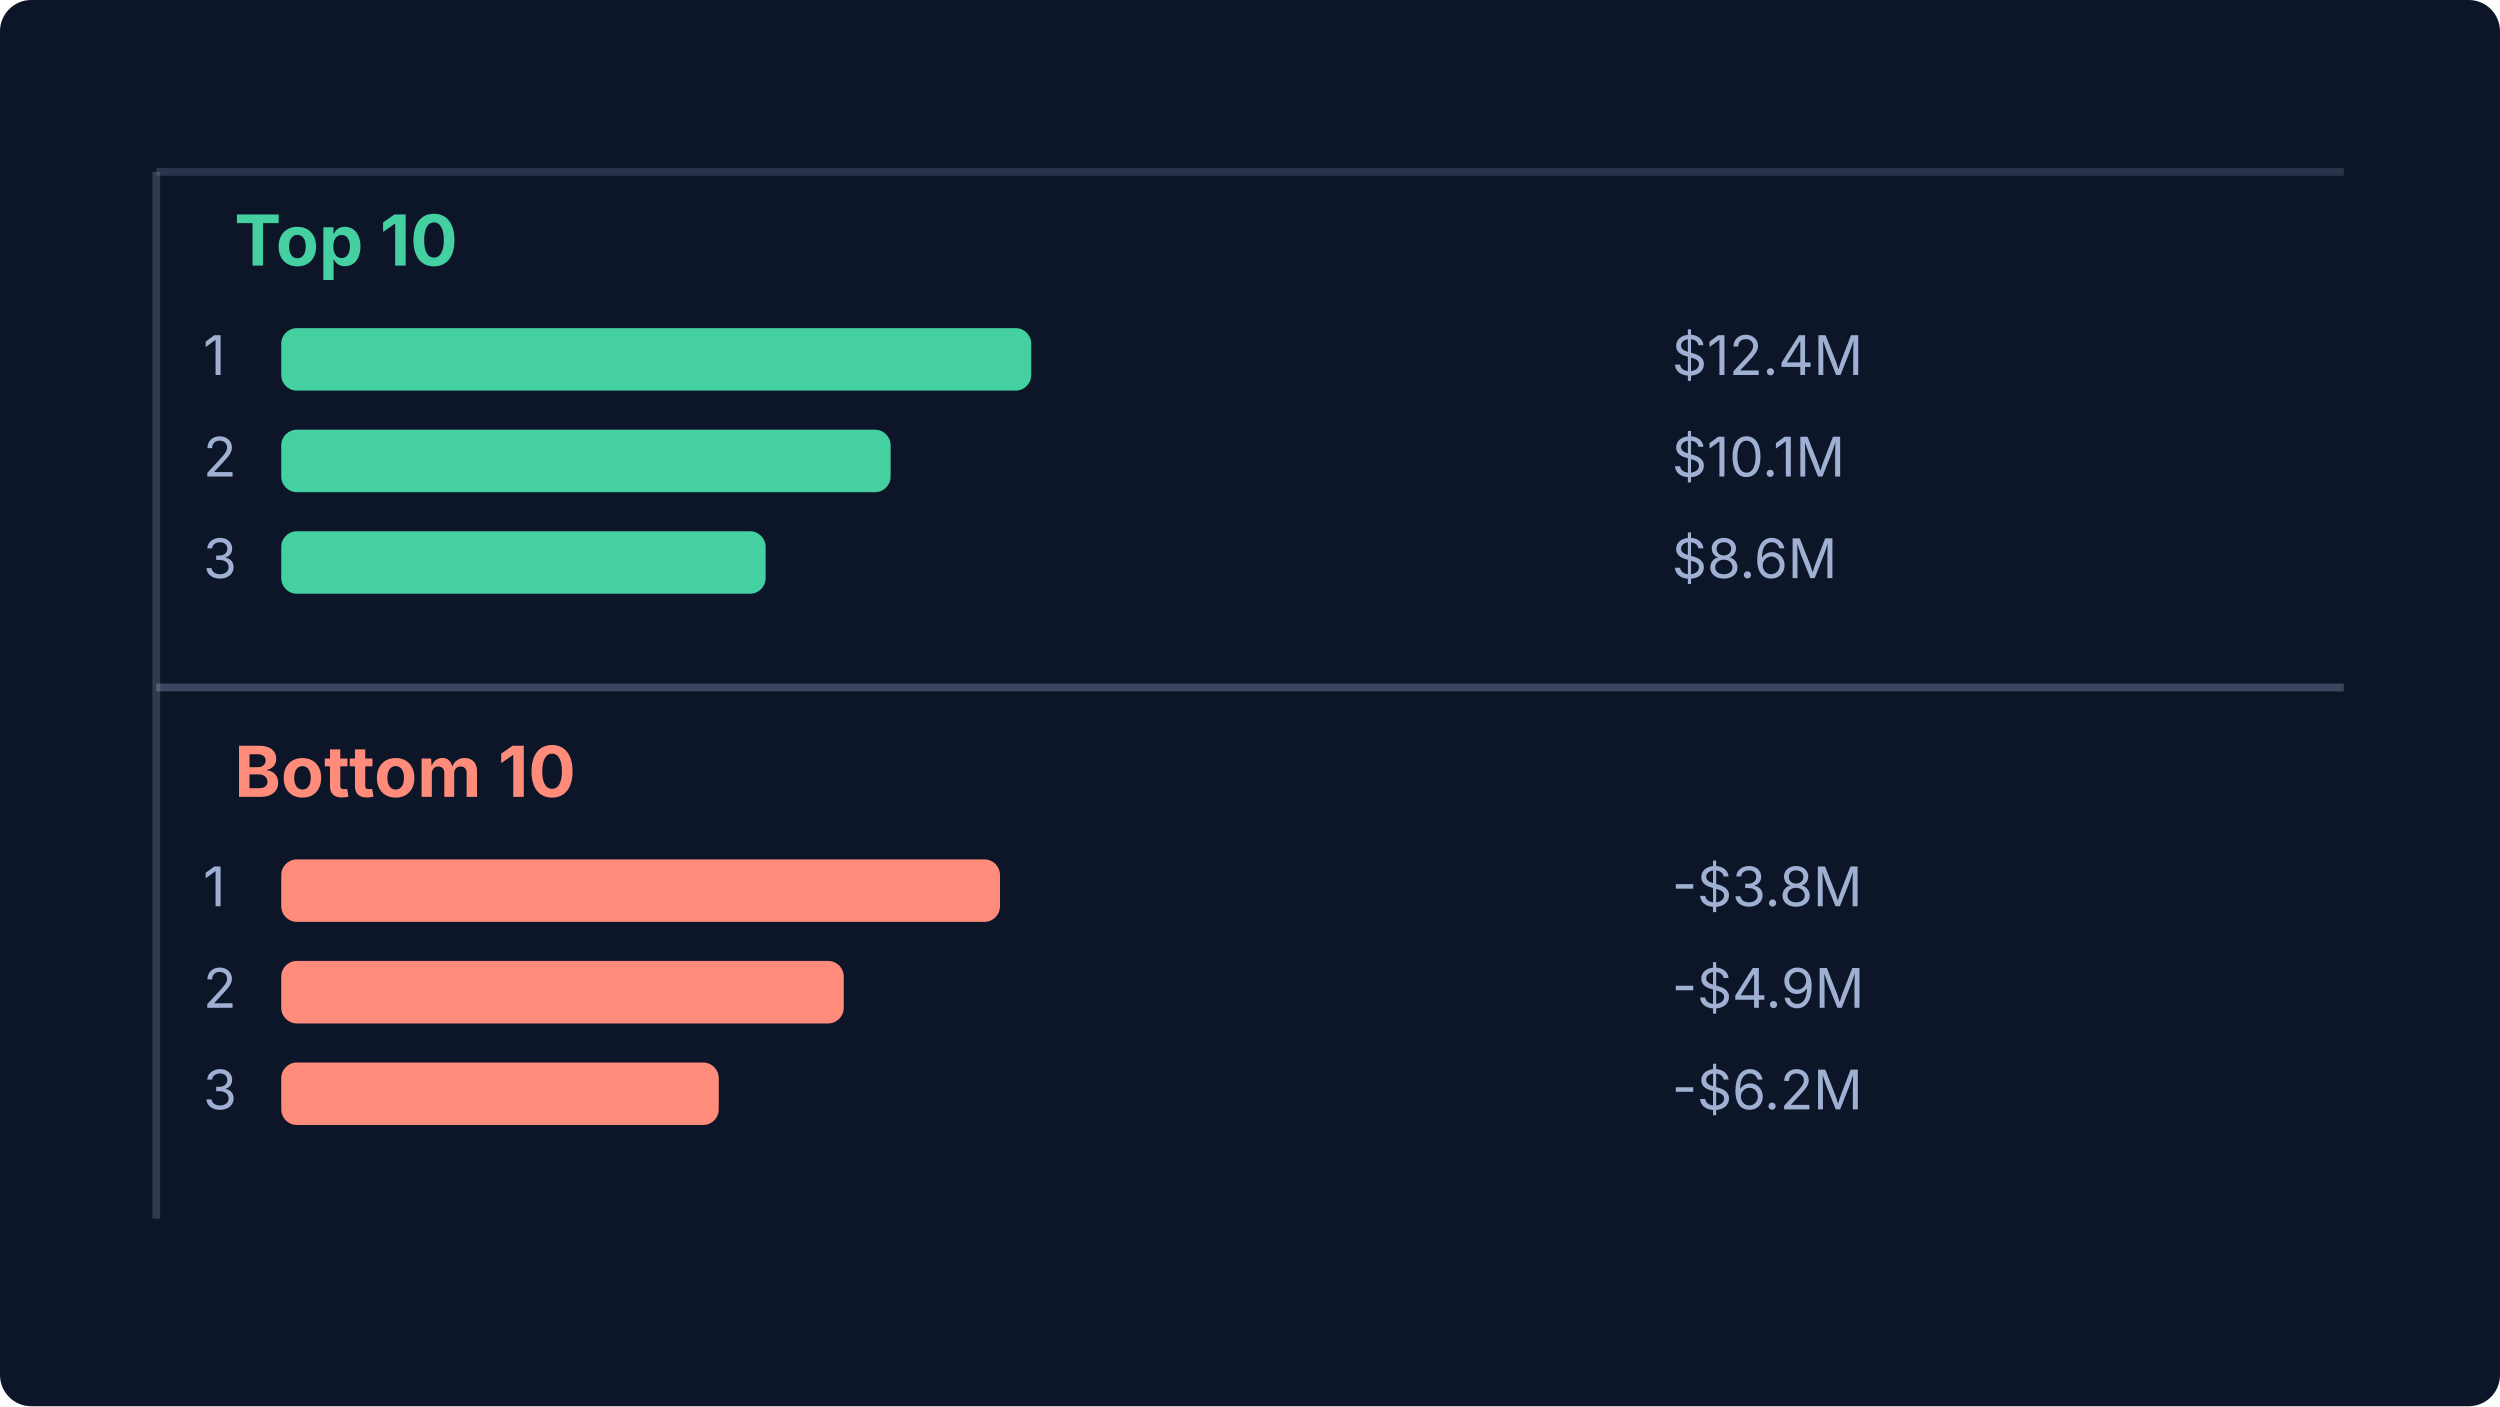
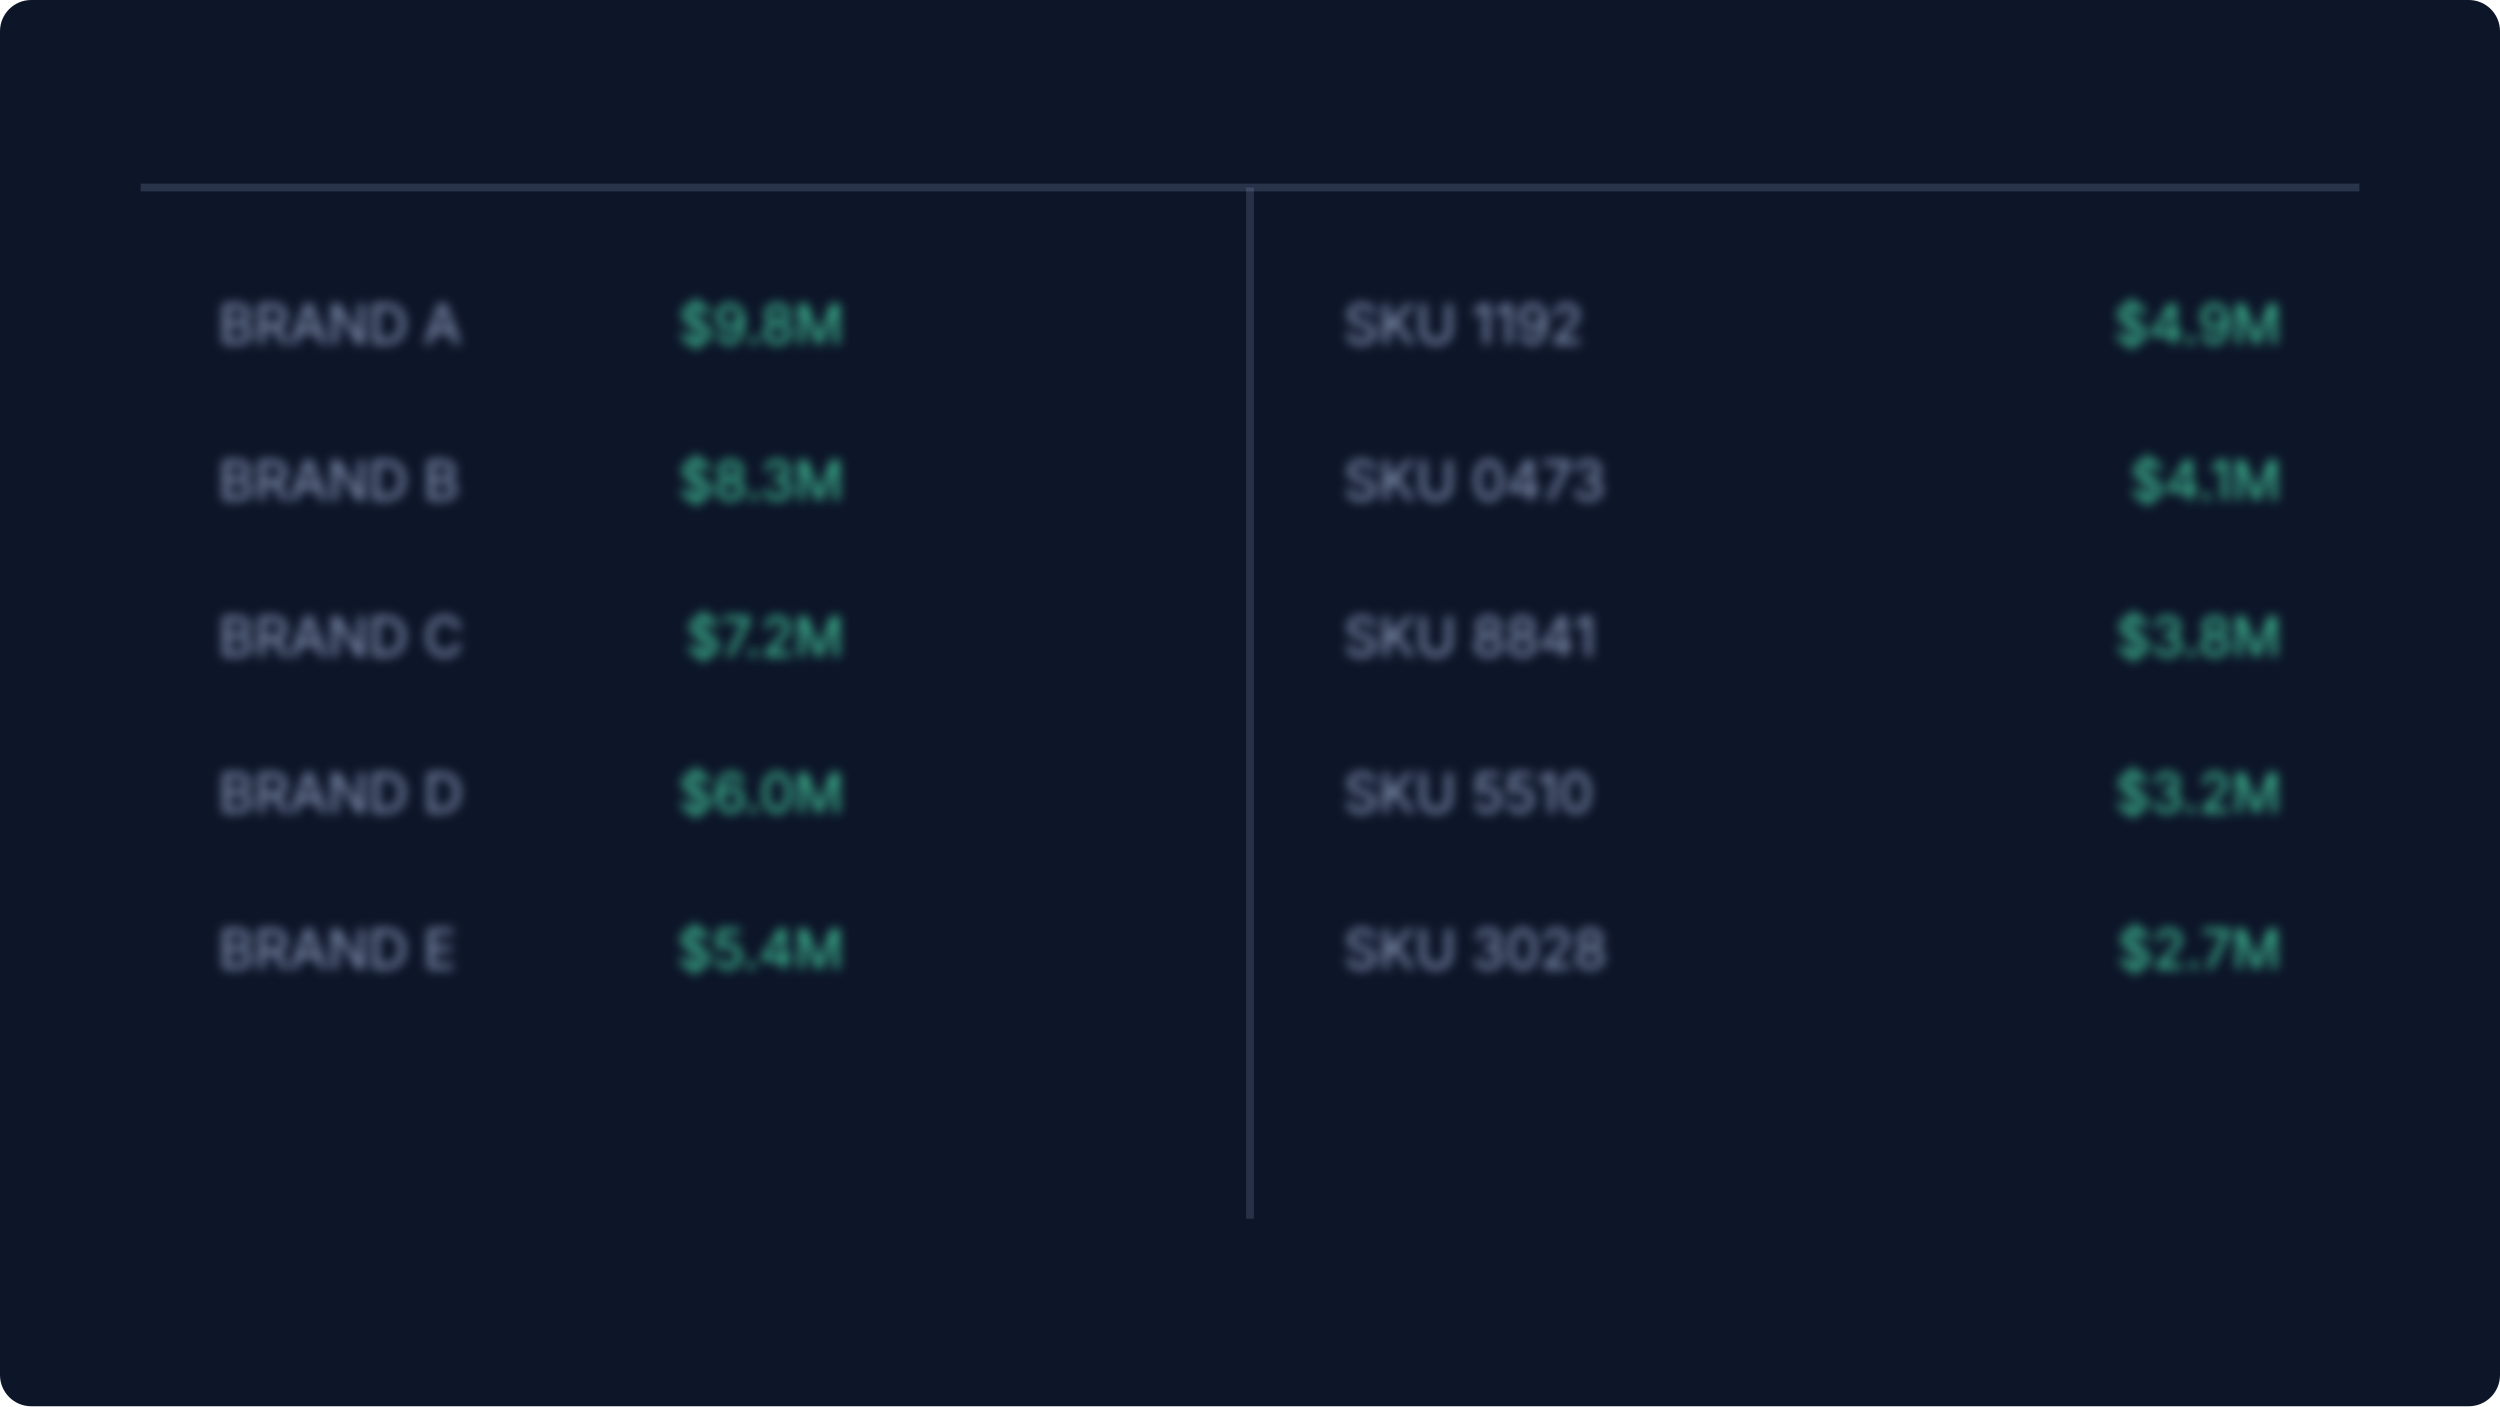
<svg xmlns="http://www.w3.org/2000/svg" width="320" height="180" viewBox="0 0 320 180" fill="none">
  <rect width="320" height="180" rx="4" fill="#0d1528" />
-   <line x1="20" y1="88" x2="300" y2="88" stroke="rgba(159,176,211,.32)" stroke-width="1" />
-   <line x1="20" y1="22" x2="20" y2="156" stroke="rgba(159,176,211,.24)" stroke-width="1" />
-   <line x1="20" y1="22" x2="300" y2="22" stroke="rgba(159,176,211,.2)" stroke-width="1" />
-   <text x="30" y="34" fill="#45d0a2" font-size="9" font-family="Inter,Arial" font-weight="700">Top 10</text>
-   <text x="30" y="102" fill="#ff8c7a" font-size="9" font-family="Inter,Arial" font-weight="700">Bottom 10</text>
-   <text x="26" y="48" fill="#9fb0d3" font-size="7" font-family="Inter,Arial">1</text>
-   <rect x="36" y="42" width="96" height="8" rx="2" fill="#45d0a2" />
-   <text x="26" y="61" fill="#9fb0d3" font-size="7" font-family="Inter,Arial">2</text>
-   <rect x="36" y="55" width="78" height="8" rx="2" fill="#45d0a2" />
-   <text x="26" y="74" fill="#9fb0d3" font-size="7" font-family="Inter,Arial">3</text>
-   <rect x="36" y="68" width="62" height="8" rx="2" fill="#45d0a2" />
-   <text x="26" y="116" fill="#9fb0d3" font-size="7" font-family="Inter,Arial">1</text>
-   <rect x="36" y="110" width="92" height="8" rx="2" fill="#ff8c7a" />
-   <text x="26" y="129" fill="#9fb0d3" font-size="7" font-family="Inter,Arial">2</text>
-   <rect x="36" y="123" width="72" height="8" rx="2" fill="#ff8c7a" />
-   <text x="26" y="142" fill="#9fb0d3" font-size="7" font-family="Inter,Arial">3</text>
-   <rect x="36" y="136" width="56" height="8" rx="2" fill="#ff8c7a" />
-   <text x="214" y="48" fill="#9fb0d3" font-size="7" font-family="Inter,Arial">$12.4M</text>
-   <text x="214" y="61" fill="#9fb0d3" font-size="7" font-family="Inter,Arial">$10.1M</text>
-   <text x="214" y="74" fill="#9fb0d3" font-size="7" font-family="Inter,Arial">$8.6M</text>
-   <text x="214" y="116" fill="#9fb0d3" font-size="7" font-family="Inter,Arial">-$3.8M</text>
-   <text x="214" y="129" fill="#9fb0d3" font-size="7" font-family="Inter,Arial">-$4.9M</text>
-   <text x="214" y="142" fill="#9fb0d3" font-size="7" font-family="Inter,Arial">-$6.2M</text>
+   <defs>
+     <filter id="blurSoft" x="0" y="0" width="320" height="180" filterUnits="userSpaceOnUse">
+       <feGaussianBlur stdDeviation="0.7" />
+     </filter>
+   </defs>
+   <line x1="160" y1="24" x2="160" y2="156" stroke="rgba(159,176,211,.18)" stroke-width="1" />
+   <line x1="18" y1="24" x2="302" y2="24" stroke="rgba(159,176,211,.2)" stroke-width="1" />
+   <g filter="url(#blurSoft)">
+     <text x="28" y="44" fill="rgba(159,176,211,.86)" font-size="7" font-family="Inter,Arial">BRAND A</text>
+     <text x="108" y="44" fill="rgba(69,208,162,.95)" font-size="7" font-family="Inter,Arial" text-anchor="end">$9.8M</text>
+     <text x="28" y="64" fill="rgba(159,176,211,.86)" font-size="7" font-family="Inter,Arial">BRAND B</text>
+     <text x="108" y="64" fill="rgba(69,208,162,.95)" font-size="7" font-family="Inter,Arial" text-anchor="end">$8.3M</text>
+     <text x="28" y="84" fill="rgba(159,176,211,.86)" font-size="7" font-family="Inter,Arial">BRAND C</text>
+     <text x="108" y="84" fill="rgba(69,208,162,.95)" font-size="7" font-family="Inter,Arial" text-anchor="end">$7.2M</text>
+     <text x="28" y="104" fill="rgba(159,176,211,.86)" font-size="7" font-family="Inter,Arial">BRAND D</text>
+     <text x="108" y="104" fill="rgba(69,208,162,.95)" font-size="7" font-family="Inter,Arial" text-anchor="end">$6.0M</text>
+     <text x="28" y="124" fill="rgba(159,176,211,.86)" font-size="7" font-family="Inter,Arial">BRAND E</text>
+     <text x="108" y="124" fill="rgba(69,208,162,.95)" font-size="7" font-family="Inter,Arial" text-anchor="end">$5.4M</text>
+     <text x="172" y="44" fill="rgba(159,176,211,.86)" font-size="7" font-family="Inter,Arial">SKU 1192</text>
+     <text x="292" y="44" fill="rgba(69,208,162,.95)" font-size="7" font-family="Inter,Arial" text-anchor="end">$4.9M</text>
+     <text x="172" y="64" fill="rgba(159,176,211,.86)" font-size="7" font-family="Inter,Arial">SKU 0473</text>
+     <text x="292" y="64" fill="rgba(69,208,162,.95)" font-size="7" font-family="Inter,Arial" text-anchor="end">$4.1M</text>
+     <text x="172" y="84" fill="rgba(159,176,211,.86)" font-size="7" font-family="Inter,Arial">SKU 8841</text>
+     <text x="292" y="84" fill="rgba(69,208,162,.95)" font-size="7" font-family="Inter,Arial" text-anchor="end">$3.8M</text>
+     <text x="172" y="104" fill="rgba(159,176,211,.86)" font-size="7" font-family="Inter,Arial">SKU 5510</text>
+     <text x="292" y="104" fill="rgba(69,208,162,.95)" font-size="7" font-family="Inter,Arial" text-anchor="end">$3.2M</text>
+     <text x="172" y="124" fill="rgba(159,176,211,.86)" font-size="7" font-family="Inter,Arial">SKU 3028</text>
+     <text x="292" y="124" fill="rgba(69,208,162,.95)" font-size="7" font-family="Inter,Arial" text-anchor="end">$2.7M</text>
+   </g>
</svg>
